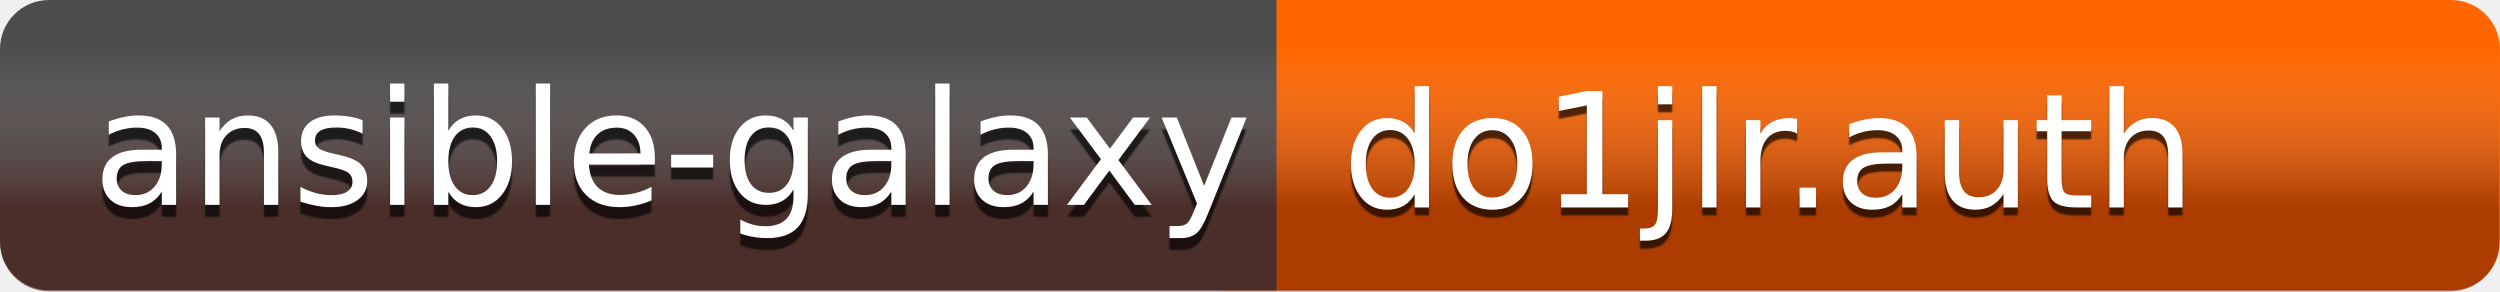
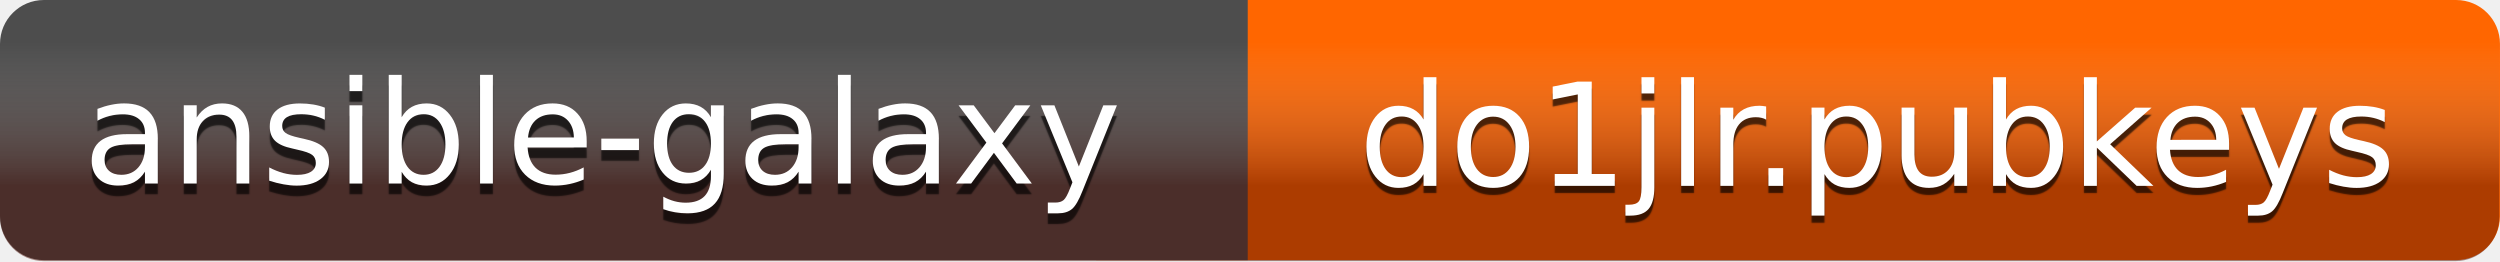
- <svg xmlns="http://www.w3.org/2000/svg" width="172.22" height="20.078" version="1.1">
+ <svg xmlns="http://www.w3.org/2000/svg" width="192.22" height="20.078" version="1.1">
  <style />
  <defs>
    <linearGradient id="l3d_a" x1="170.83" x2="170.83" y1="-5.7" y2="-16.76" gradientTransform="translate(0,20)" gradientUnits="userSpaceOnUse">
      <stop stop-color="#480900" stop-opacity=".455" offset="0" />
      <stop stop-color="#d2d2d2" stop-opacity="0" offset="1" />
    </linearGradient>
-     <filter id="l3d_c" x="-.003" y="-.019" width="1.007" height="1.037" color-interpolation-filters="sRGB">
+     <filter id="l3d_c" x="-.003" y="-.019" width="1.005" height="1.037" color-interpolation-filters="sRGB">
      <feGaussianBlur stdDeviation="0.083" />
    </filter>
    <filter id="l3d_b" x="-.003" y="-.019" width="1.005" height="1.037" color-interpolation-filters="sRGB">
      <feGaussianBlur stdDeviation="0.083" />
    </filter>
  </defs>
  <clipPath id="a">
    <rect width="102" height="20" rx="3" fill="#fff" />
  </clipPath>
-   <g transform="translate(0,4e-4)">
-     <path d="m168.84 0h-84.56v20h84.56c1.871 0 3.378-1.507 3.378-3.378v-13.244c0-1.871-1.507-3.378-3.378-3.378z" color="#000000" fill="#f60" style="-inkscape-stroke:none;paint-order:stroke fill markers" />
-     <path d="m3.378 0h84.558v20h-84.558c-1.871 0-3.378-1.507-3.378-3.378v-13.244c0-1.871 1.507-3.378 3.378-3.378z" color="#000000" fill="#4d4d4d" style="-inkscape-stroke:none;paint-order:stroke fill markers" />
-     <path d="m3.378 0h165.41c1.871 0 3.378 1.507 3.378 3.378v13.322c0 1.871-1.507 3.378-3.378 3.378h-165.41c-1.871 0-3.378-1.507-3.378-3.378v-13.322c0-1.871 1.507-3.378 3.378-3.378z" color="#000000" fill="url(#l3d_a)" style="-inkscape-stroke:none;paint-order:stroke fill markers" />
-     <g transform="translate(0 .81938)" fill="#010101" fill-opacity=".668" filter="url(#l3d_b)" stroke-width=".1" aria-label="ansible-galaxy">
-       <path d="m10.162 11.088q-1.198 0-1.66 0.274-0.462 0.274-0.462 0.935 0 0.526 0.344 0.838 0.349 0.306 0.945 0.306 0.822 0 1.316-0.58 0.5-0.585 0.5-1.552v-0.22zm1.971-0.408v3.432h-0.988v-0.913q-0.338 0.548-0.843 0.811-0.505 0.258-1.235 0.258-0.924 0-1.472-0.516-0.542-0.521-0.542-1.391 0-1.015 0.677-1.531 0.682-0.516 2.03-0.516h1.386v-0.097q0-0.682-0.451-1.053-0.446-0.376-1.257-0.376-0.516 0-1.004 0.124-0.489 0.124-0.94 0.371v-0.913q0.542-0.209 1.053-0.312 0.51-0.107 0.994-0.107 1.305 0 1.95 0.677t0.645 2.052z" color="#000000" style="-inkscape-stroke:none" />
-       <path d="m19.169 10.481v3.631h-0.988v-3.599q0-0.854-0.333-1.278t-0.999-0.424q-0.8 0-1.262 0.51t-0.462 1.391v3.4h-0.994v-6.016h0.994v0.935q0.354-0.542 0.833-0.811 0.483-0.269 1.112-0.269 1.037 0 1.568 0.645 0.532 0.639 0.532 1.885z" color="#000000" style="-inkscape-stroke:none" />
-       <path d="m24.975 8.274v0.935q-0.419-0.215-0.87-0.322t-0.935-0.107q-0.736 0-1.106 0.226-0.365 0.226-0.365 0.677 0 0.344 0.263 0.542 0.263 0.193 1.058 0.371l0.338 0.075q1.053 0.226 1.493 0.639 0.446 0.408 0.446 1.144 0 0.838-0.666 1.327-0.661 0.489-1.821 0.489-0.483 0-1.01-0.097-0.521-0.091-1.101-0.279v-1.02q0.548 0.285 1.08 0.43 0.532 0.14 1.053 0.14 0.698 0 1.074-0.236 0.376-0.242 0.376-0.677 0-0.403-0.274-0.618-0.269-0.215-1.187-0.414l-0.344-0.081q-0.918-0.193-1.327-0.591-0.408-0.403-0.408-1.101 0-0.849 0.602-1.31 0.602-0.462 1.708-0.462 0.548 0 1.031 0.081 0.483 0.081 0.892 0.242z" color="#000000" style="-inkscape-stroke:none" />
-       <path d="m26.871 8.097h0.988v6.016h-0.988zm0-2.342h0.988v1.252h-0.988z" color="#000000" style="-inkscape-stroke:none" />
-       <path d="m34.246 11.11q0-1.09-0.451-1.708-0.446-0.623-1.23-0.623-0.784 0-1.235 0.623-0.446 0.618-0.446 1.708t0.446 1.713q0.451 0.618 1.235 0.618 0.784 0 1.23-0.618 0.451-0.623 0.451-1.713zm-3.362-2.1q0.312-0.537 0.784-0.795 0.478-0.263 1.139-0.263 1.096 0 1.778 0.87 0.688 0.87 0.688 2.288 0 1.418-0.688 2.288-0.682 0.87-1.778 0.87-0.661 0-1.139-0.258-0.473-0.263-0.784-0.8v0.902h-0.994v-8.357h0.994z" color="#000000" style="-inkscape-stroke:none" />
-       <path d="m36.91 5.755h0.988v8.357h-0.988z" color="#000000" style="-inkscape-stroke:none" />
-       <path d="m45.111 10.857v0.483h-4.544q0.064 1.02 0.612 1.558 0.553 0.532 1.536 0.532 0.569 0 1.101-0.14 0.537-0.14 1.063-0.419v0.935q-0.532 0.226-1.09 0.344-0.559 0.118-1.133 0.118-1.44 0-2.283-0.838-0.838-0.838-0.838-2.267 0-1.477 0.795-2.342 0.8-0.87 2.154-0.87 1.214 0 1.917 0.784 0.709 0.779 0.709 2.122zm-0.988-0.29q-0.011-0.811-0.457-1.294-0.44-0.483-1.171-0.483-0.827 0-1.327 0.467-0.494 0.467-0.569 1.316z" color="#000000" style="-inkscape-stroke:none" />
-       <path d="m46.234 10.659h2.895v0.881h-2.895z" color="#000000" style="-inkscape-stroke:none" />
-       <path d="m54.661 11.034q0-1.074-0.446-1.665-0.44-0.591-1.241-0.591-0.795 0-1.241 0.591-0.44 0.591-0.44 1.665 0 1.069 0.44 1.66 0.446 0.591 1.241 0.591 0.8 0 1.241-0.591 0.446-0.591 0.446-1.66zm0.988 2.331q0 1.536-0.682 2.283-0.682 0.752-2.089 0.752-0.521 0-0.983-0.081-0.462-0.075-0.897-0.236v-0.961q0.435 0.236 0.859 0.349t0.865 0.113q0.972 0 1.456-0.51 0.483-0.505 0.483-1.531v-0.489q-0.306 0.532-0.784 0.795t-1.144 0.263q-1.106 0-1.783-0.843-0.677-0.843-0.677-2.234 0-1.397 0.677-2.24 0.677-0.843 1.783-0.843 0.666 0 1.144 0.263 0.478 0.263 0.784 0.795v-0.913h0.988z" color="#000000" style="-inkscape-stroke:none" />
-       <path d="m60.419 11.088q-1.198 0-1.66 0.274t-0.462 0.935q0 0.526 0.344 0.838 0.349 0.306 0.945 0.306 0.822 0 1.316-0.58 0.5-0.585 0.5-1.552v-0.22zm1.971-0.408v3.432h-0.988v-0.913q-0.338 0.548-0.843 0.811-0.505 0.258-1.235 0.258-0.924 0-1.472-0.516-0.542-0.521-0.542-1.391 0-1.015 0.677-1.531 0.682-0.516 2.03-0.516h1.386v-0.097q0-0.682-0.451-1.053-0.446-0.376-1.257-0.376-0.516 0-1.004 0.124-0.489 0.124-0.94 0.371v-0.913q0.542-0.209 1.053-0.312 0.51-0.107 0.994-0.107 1.305 0 1.95 0.677t0.645 2.052z" color="#000000" style="-inkscape-stroke:none" />
-       <path d="m64.426 5.755h0.988v8.357h-0.988z" color="#000000" style="-inkscape-stroke:none" />
-       <path d="m70.216 11.088q-1.198 0-1.66 0.274t-0.462 0.935q0 0.526 0.344 0.838 0.349 0.306 0.945 0.306 0.822 0 1.316-0.58 0.5-0.585 0.5-1.552v-0.22zm1.971-0.408v3.432h-0.988v-0.913q-0.338 0.548-0.843 0.811-0.505 0.258-1.235 0.258-0.924 0-1.472-0.516-0.542-0.521-0.542-1.391 0-1.015 0.677-1.531 0.682-0.516 2.03-0.516h1.386v-0.097q0-0.682-0.451-1.053-0.446-0.376-1.257-0.376-0.516 0-1.004 0.124-0.489 0.124-0.94 0.371v-0.913q0.542-0.209 1.053-0.312 0.51-0.107 0.994-0.107 1.305 0 1.95 0.677t0.645 2.052z" color="#000000" style="-inkscape-stroke:none" />
-       <path d="m79.223 8.097-2.175 2.927 2.288 3.088h-1.165l-1.751-2.363-1.751 2.363h-1.165l2.336-3.147-2.138-2.868h1.165l1.595 2.143 1.595-2.143z" color="#000000" style="-inkscape-stroke:none" />
-       <path d="m83.235 14.671q-0.419 1.074-0.816 1.402t-1.063 0.328h-0.79v-0.827h0.58q0.408 0 0.634-0.193t0.5-0.913l0.177-0.451-2.433-5.919h1.047l1.88 4.705 1.88-4.705h1.047z" color="#000000" style="-inkscape-stroke:none" />
-     </g>
-     <g fill="#fff" aria-label="ansible-galaxy">
-       <path d="m10.162 11.088q-1.198 0-1.66 0.274-0.462 0.274-0.462 0.935 0 0.526 0.344 0.838 0.349 0.306 0.945 0.306 0.822 0 1.316-0.58 0.5-0.585 0.5-1.552v-0.22zm1.971-0.408v3.432h-0.988v-0.913q-0.338 0.548-0.843 0.811-0.505 0.258-1.235 0.258-0.924 0-1.472-0.516-0.542-0.521-0.542-1.391 0-1.015 0.677-1.531 0.682-0.516 2.03-0.516h1.386v-0.097q0-0.682-0.451-1.053-0.446-0.376-1.257-0.376-0.516 0-1.004 0.124-0.489 0.124-0.94 0.371v-0.913q0.542-0.209 1.053-0.312 0.51-0.107 0.994-0.107 1.305 0 1.95 0.677t0.645 2.052z" color="#000000" style="-inkscape-stroke:none" />
-       <path d="m19.169 10.481v3.631h-0.988v-3.599q0-0.854-0.333-1.278t-0.999-0.424q-0.8 0-1.262 0.51t-0.462 1.391v3.4h-0.994v-6.016h0.994v0.935q0.354-0.542 0.833-0.811 0.483-0.269 1.112-0.269 1.037 0 1.568 0.645 0.532 0.639 0.532 1.885z" color="#000000" style="-inkscape-stroke:none" />
-       <path d="m24.975 8.274v0.935q-0.419-0.215-0.87-0.322t-0.935-0.107q-0.736 0-1.106 0.226-0.365 0.226-0.365 0.677 0 0.344 0.263 0.542 0.263 0.193 1.058 0.371l0.338 0.075q1.053 0.226 1.493 0.639 0.446 0.408 0.446 1.144 0 0.838-0.666 1.327-0.661 0.489-1.821 0.489-0.483 0-1.01-0.097-0.521-0.091-1.101-0.279v-1.02q0.548 0.285 1.08 0.43 0.532 0.14 1.053 0.14 0.698 0 1.074-0.236 0.376-0.242 0.376-0.677 0-0.403-0.274-0.618-0.269-0.215-1.187-0.414l-0.344-0.081q-0.918-0.193-1.327-0.591-0.408-0.403-0.408-1.101 0-0.849 0.602-1.31 0.602-0.462 1.708-0.462 0.548 0 1.031 0.081 0.483 0.081 0.892 0.242z" color="#000000" style="-inkscape-stroke:none" />
-       <path d="m26.871 8.097h0.988v6.016h-0.988zm0-2.342h0.988v1.252h-0.988z" color="#000000" style="-inkscape-stroke:none" />
-       <path d="m34.246 11.11q0-1.09-0.451-1.708-0.446-0.623-1.23-0.623-0.784 0-1.235 0.623-0.446 0.618-0.446 1.708t0.446 1.713q0.451 0.618 1.235 0.618 0.784 0 1.23-0.618 0.451-0.623 0.451-1.713zm-3.362-2.1q0.312-0.537 0.784-0.795 0.478-0.263 1.139-0.263 1.096 0 1.778 0.87 0.688 0.87 0.688 2.288 0 1.418-0.688 2.288-0.682 0.87-1.778 0.87-0.661 0-1.139-0.258-0.473-0.263-0.784-0.8v0.902h-0.994v-8.357h0.994z" color="#000000" style="-inkscape-stroke:none" />
-       <path d="m36.91 5.755h0.988v8.357h-0.988z" color="#000000" style="-inkscape-stroke:none" />
-       <path d="m45.111 10.857v0.483h-4.544q0.064 1.02 0.612 1.558 0.553 0.532 1.536 0.532 0.569 0 1.101-0.14 0.537-0.14 1.063-0.419v0.935q-0.532 0.226-1.09 0.344-0.559 0.118-1.133 0.118-1.44 0-2.283-0.838-0.838-0.838-0.838-2.267 0-1.477 0.795-2.342 0.8-0.87 2.154-0.87 1.214 0 1.917 0.784 0.709 0.779 0.709 2.122zm-0.988-0.29q-0.011-0.811-0.457-1.294-0.44-0.483-1.171-0.483-0.827 0-1.327 0.467-0.494 0.467-0.569 1.316z" color="#000000" style="-inkscape-stroke:none" />
-       <path d="m46.234 10.659h2.895v0.881h-2.895z" color="#000000" style="-inkscape-stroke:none" />
-       <path d="m54.661 11.034q0-1.074-0.446-1.665-0.44-0.591-1.241-0.591-0.795 0-1.241 0.591-0.44 0.591-0.44 1.665 0 1.069 0.44 1.66 0.446 0.591 1.241 0.591 0.8 0 1.241-0.591 0.446-0.591 0.446-1.66zm0.988 2.331q0 1.536-0.682 2.283-0.682 0.752-2.089 0.752-0.521 0-0.983-0.081-0.462-0.075-0.897-0.236v-0.961q0.435 0.236 0.859 0.349t0.865 0.113q0.972 0 1.456-0.51 0.483-0.505 0.483-1.531v-0.489q-0.306 0.532-0.784 0.795t-1.144 0.263q-1.106 0-1.783-0.843-0.677-0.843-0.677-2.234 0-1.397 0.677-2.24 0.677-0.843 1.783-0.843 0.666 0 1.144 0.263 0.478 0.263 0.784 0.795v-0.913h0.988z" color="#000000" style="-inkscape-stroke:none" />
-       <path d="m60.419 11.088q-1.198 0-1.66 0.274t-0.462 0.935q0 0.526 0.344 0.838 0.349 0.306 0.945 0.306 0.822 0 1.316-0.58 0.5-0.585 0.5-1.552v-0.22zm1.971-0.408v3.432h-0.988v-0.913q-0.338 0.548-0.843 0.811-0.505 0.258-1.235 0.258-0.924 0-1.472-0.516-0.542-0.521-0.542-1.391 0-1.015 0.677-1.531 0.682-0.516 2.03-0.516h1.386v-0.097q0-0.682-0.451-1.053-0.446-0.376-1.257-0.376-0.516 0-1.004 0.124-0.489 0.124-0.94 0.371v-0.913q0.542-0.209 1.053-0.312 0.51-0.107 0.994-0.107 1.305 0 1.95 0.677t0.645 2.052z" color="#000000" style="-inkscape-stroke:none" />
-       <path d="m64.426 5.755h0.988v8.357h-0.988z" color="#000000" style="-inkscape-stroke:none" />
-       <path d="m70.216 11.088q-1.198 0-1.66 0.274t-0.462 0.935q0 0.526 0.344 0.838 0.349 0.306 0.945 0.306 0.822 0 1.316-0.58 0.5-0.585 0.5-1.552v-0.22zm1.971-0.408v3.432h-0.988v-0.913q-0.338 0.548-0.843 0.811-0.505 0.258-1.235 0.258-0.924 0-1.472-0.516-0.542-0.521-0.542-1.391 0-1.015 0.677-1.531 0.682-0.516 2.03-0.516h1.386v-0.097q0-0.682-0.451-1.053-0.446-0.376-1.257-0.376-0.516 0-1.004 0.124-0.489 0.124-0.94 0.371v-0.913q0.542-0.209 1.053-0.312 0.51-0.107 0.994-0.107 1.305 0 1.95 0.677t0.645 2.052z" color="#000000" style="-inkscape-stroke:none" />
-       <path d="m79.223 8.097-2.175 2.927 2.288 3.088h-1.165l-1.751-2.363-1.751 2.363h-1.165l2.336-3.147-2.138-2.868h1.165l1.595 2.143 1.595-2.143z" color="#000000" style="-inkscape-stroke:none" />
-       <path d="m83.235 14.671q-0.419 1.074-0.816 1.402t-1.063 0.328h-0.79v-0.827h0.58q0.408 0 0.634-0.193t0.5-0.913l0.177-0.451-2.433-5.919h1.047l1.88 4.705 1.88-4.705h1.047z" color="#000000" style="-inkscape-stroke:none" />
-     </g>
-     <g fill="#010101" fill-opacity=".668" filter="url(#l3d_c)" stroke-width=".1" aria-label="do1jlr.auth">
-       <path d="m97.454 9.737v-3.255h0.988v8.357h-0.988v-0.902q-0.312 0.537-0.79 0.8-0.473 0.258-1.139 0.258-1.09 0-1.778-0.87-0.682-0.87-0.682-2.288t0.682-2.288q0.688-0.87 1.778-0.87 0.666 0 1.139 0.263 0.478 0.258 0.79 0.795zm-3.368 2.1q0 1.09 0.446 1.713 0.451 0.618 1.235 0.618 0.784 0 1.235-0.618 0.451-0.623 0.451-1.713t-0.451-1.708q-0.451-0.623-1.235-0.623-0.784 0-1.235 0.623-0.446 0.618-0.446 1.708z" color="#000000" style="-inkscape-stroke:none" />
-       <path d="m102.81 9.517q-0.795 0-1.257 0.623-0.462 0.618-0.462 1.697t0.457 1.703q0.462 0.618 1.262 0.618 0.79 0 1.252-0.623 0.462-0.623 0.462-1.697 0-1.069-0.462-1.692-0.462-0.628-1.252-0.628zm0-0.838q1.289 0 2.025 0.838 0.736 0.838 0.736 2.32 0 1.477-0.736 2.32-0.736 0.838-2.025 0.838-1.294 0-2.03-0.838-0.73-0.843-0.73-2.32 0-1.482 0.73-2.32 0.736-0.838 2.03-0.838z" color="#000000" style="-inkscape-stroke:none" />
-       <path d="m107.54 13.926h1.772v-6.118l-1.928 0.387v-0.988l1.917-0.387h1.085v7.106h1.772v0.913h-4.619z" color="#000000" style="-inkscape-stroke:none" />
-       <path d="m114.21 8.824h0.988v6.123q0 1.149-0.44 1.665-0.435 0.516-1.407 0.516h-0.376v-0.838h0.263q0.564 0 0.768-0.263 0.204-0.258 0.204-1.08zm0-2.342h0.988v1.252h-0.988z" color="#000000" style="-inkscape-stroke:none" />
-       <path d="m117.26 6.482h0.988v8.357h-0.988z" color="#000000" style="-inkscape-stroke:none" />
-       <path d="m123.8 9.748q-0.167-0.097-0.365-0.14-0.193-0.048-0.43-0.048-0.838 0-1.289 0.548-0.446 0.542-0.446 1.563v3.169h-0.994v-6.016h0.994v0.935q0.312-0.548 0.811-0.811 0.5-0.269 1.214-0.269 0.102 0 0.226 0.016 0.124 0.011 0.274 0.038z" color="#000000" style="-inkscape-stroke:none" />
-       <path d="m123.97 13.475h1.133v1.364h-1.133z" color="#000000" style="-inkscape-stroke:none" />
-       <path d="m130.06 11.816q-1.198 0-1.66 0.274-0.462 0.274-0.462 0.935 0 0.526 0.344 0.838 0.349 0.306 0.945 0.306 0.822 0 1.316-0.58 0.5-0.585 0.5-1.552v-0.22zm1.971-0.408v3.432h-0.988v-0.913q-0.338 0.548-0.843 0.811-0.505 0.258-1.235 0.258-0.924 0-1.472-0.516-0.542-0.521-0.542-1.391 0-1.015 0.677-1.531 0.682-0.516 2.03-0.516h1.386v-0.097q0-0.682-0.451-1.053-0.446-0.376-1.257-0.376-0.516 0-1.004 0.124t-0.94 0.371v-0.913q0.542-0.209 1.053-0.312 0.51-0.107 0.994-0.107 1.305 0 1.95 0.677 0.645 0.677 0.645 2.052z" color="#000000" style="-inkscape-stroke:none" />
-       <path d="m133.97 12.466v-3.642h0.988v3.604q0 0.854 0.333 1.284 0.333 0.424 0.999 0.424 0.8 0 1.262-0.51 0.467-0.51 0.467-1.391v-3.411h0.988v6.016h-0.988v-0.924q-0.36 0.548-0.838 0.816-0.473 0.263-1.101 0.263-1.037 0-1.574-0.645-0.537-0.645-0.537-1.885z" color="#000000" style="-inkscape-stroke:none" />
-       <path d="m142.02 7.116v1.708h2.036v0.768h-2.036v3.266q0 0.736 0.199 0.945 0.204 0.209 0.822 0.209h1.015v0.827h-1.015q-1.144 0-1.579-0.424-0.435-0.43-0.435-1.558v-3.266h-0.725v-0.768h0.725v-1.708z" color="#000000" style="-inkscape-stroke:none" />
-       <path d="m150.35 11.209v3.631h-0.988v-3.599q0-0.854-0.333-1.278-0.333-0.424-0.999-0.424-0.8 0-1.262 0.51-0.462 0.51-0.462 1.391v3.4h-0.994v-8.357h0.994v3.276q0.354-0.542 0.833-0.811 0.483-0.269 1.112-0.269 1.037 0 1.568 0.645 0.532 0.639 0.532 1.885z" color="#000000" style="-inkscape-stroke:none" />
-     </g>
-     <g fill="#fff" aria-label="do1jlr.auth">
-       <path d="m97.454 9.189v-3.255h0.988v8.357h-0.988v-0.902q-0.312 0.537-0.79 0.8-0.473 0.258-1.139 0.258-1.09 0-1.778-0.87-0.682-0.87-0.682-2.288 0-1.418 0.682-2.288 0.688-0.87 1.778-0.87 0.666 0 1.139 0.263 0.478 0.258 0.79 0.795zm-3.368 2.1q0 1.09 0.446 1.713 0.451 0.618 1.235 0.618 0.784 0 1.235-0.618 0.451-0.623 0.451-1.713 0-1.09-0.451-1.708-0.451-0.623-1.235-0.623-0.784 0-1.235 0.623-0.446 0.618-0.446 1.708z" color="#000000" style="-inkscape-stroke:none" />
-       <path d="m102.81 8.969q-0.795 0-1.257 0.623-0.462 0.618-0.462 1.697 0 1.08 0.457 1.703 0.462 0.618 1.262 0.618 0.79 0 1.252-0.623 0.462-0.623 0.462-1.697 0-1.069-0.462-1.692-0.462-0.628-1.252-0.628zm0-0.838q1.289 0 2.025 0.838t0.736 2.32q0 1.477-0.736 2.32-0.736 0.838-2.025 0.838-1.294 0-2.03-0.838-0.73-0.843-0.73-2.32 0-1.482 0.73-2.32 0.736-0.838 2.03-0.838z" color="#000000" style="-inkscape-stroke:none" />
-       <path d="m107.54 13.378h1.772v-6.118l-1.928 0.387v-0.988l1.917-0.387h1.085v7.106h1.772v0.913h-4.619z" color="#000000" style="-inkscape-stroke:none" />
-       <path d="m114.21 8.276h0.988v6.123q0 1.149-0.44 1.665-0.435 0.516-1.407 0.516h-0.376v-0.838h0.263q0.564 0 0.768-0.263 0.204-0.258 0.204-1.08zm0-2.342h0.988v1.252h-0.988z" color="#000000" style="-inkscape-stroke:none" />
-       <path d="m117.26 5.934h0.988v8.357h-0.988z" color="#000000" style="-inkscape-stroke:none" />
-       <path d="m123.8 9.2q-0.167-0.097-0.365-0.14-0.193-0.048-0.43-0.048-0.838 0-1.289 0.548-0.446 0.542-0.446 1.563v3.169h-0.994v-6.016h0.994v0.935q0.312-0.548 0.811-0.811 0.5-0.269 1.214-0.269 0.102 0 0.226 0.016 0.124 0.011 0.274 0.038z" color="#000000" style="-inkscape-stroke:none" />
-       <path d="m123.97 12.927h1.133v1.364h-1.133z" color="#000000" style="-inkscape-stroke:none" />
-       <path d="m130.06 11.268q-1.198 0-1.66 0.274-0.462 0.274-0.462 0.935 0 0.526 0.344 0.838 0.349 0.306 0.945 0.306 0.822 0 1.316-0.58 0.5-0.585 0.5-1.552v-0.22zm1.971-0.408v3.432h-0.988v-0.913q-0.338 0.548-0.843 0.811-0.505 0.258-1.235 0.258-0.924 0-1.472-0.516-0.542-0.521-0.542-1.391 0-1.015 0.677-1.531 0.682-0.516 2.03-0.516h1.386v-0.097q0-0.682-0.451-1.053-0.446-0.376-1.257-0.376-0.516 0-1.004 0.124-0.489 0.124-0.94 0.371v-0.913q0.542-0.209 1.053-0.312 0.51-0.107 0.994-0.107 1.305 0 1.95 0.677t0.645 2.052z" color="#000000" style="-inkscape-stroke:none" />
-       <path d="m133.97 11.917v-3.642h0.988v3.604q0 0.854 0.333 1.284 0.333 0.424 0.999 0.424 0.8 0 1.262-0.51 0.467-0.51 0.467-1.391v-3.411h0.988v6.016h-0.988v-0.924q-0.36 0.548-0.838 0.816-0.473 0.263-1.101 0.263-1.037 0-1.574-0.645-0.537-0.645-0.537-1.885z" color="#000000" style="-inkscape-stroke:none" />
-       <path d="m142.02 6.568v1.708h2.036v0.768h-2.036v3.266q0 0.736 0.199 0.945 0.204 0.209 0.822 0.209h1.015v0.827h-1.015q-1.144 0-1.579-0.424-0.435-0.43-0.435-1.558v-3.266h-0.725v-0.768h0.725v-1.708z" color="#000000" style="-inkscape-stroke:none" />
-       <path d="m150.35 10.661v3.631h-0.988v-3.599q0-0.854-0.333-1.278-0.333-0.424-0.999-0.424-0.8 0-1.262 0.51-0.462 0.51-0.462 1.391v3.4h-0.994v-8.357h0.994v3.276q0.354-0.542 0.833-0.811 0.483-0.269 1.112-0.269 1.037 0 1.568 0.645 0.532 0.639 0.532 1.885z" color="#000000" style="-inkscape-stroke:none" />
-     </g>
+   <path d="m188.84 0h-104.56v20h104.56c1.871 0 3.378-1.507 3.378-3.378v-13.244c0-1.871-1.507-3.378-3.378-3.378z" fill="#f60" style="paint-order:stroke fill markers" />
+   <path d="m3.378 0h92.558v20h-92.558c-1.871 0-3.378-1.507-3.378-3.378v-13.244c0-1.871 1.507-3.378 3.378-3.378z" fill="#4d4d4d" style="paint-order:stroke fill markers" />
+   <rect x="4.602e-15" width="192.17" height="20.078" ry="3.378" fill="url(#l3d_a)" style="paint-order:stroke fill markers" />
+   <g transform="translate(0 .81938)" fill="#010101" fill-opacity=".668" filter="url(#l3d_b)" stroke-width=".1" aria-label="ansible-galaxy">
+     <path d="m10.162 11.088q-1.198 0-1.66 0.274-0.462 0.274-0.462 0.935 0 0.526 0.344 0.838 0.349 0.306 0.945 0.306 0.822 0 1.316-0.58 0.5-0.585 0.5-1.552v-0.22zm1.971-0.408v3.432h-0.988v-0.913q-0.338 0.548-0.843 0.811-0.505 0.258-1.235 0.258-0.924 0-1.472-0.516-0.542-0.521-0.542-1.391 0-1.015 0.677-1.531 0.682-0.516 2.03-0.516h1.386v-0.097q0-0.682-0.451-1.053-0.446-0.376-1.257-0.376-0.516 0-1.004 0.124-0.489 0.124-0.94 0.371v-0.913q0.542-0.209 1.053-0.312 0.51-0.107 0.994-0.107 1.305 0 1.95 0.677t0.645 2.052z" style="font-feature-settings:normal;font-variant-caps:normal;font-variant-ligatures:normal;font-variant-numeric:normal" />
+     <path d="m19.169 10.481v3.631h-0.988v-3.599q0-0.854-0.333-1.278t-0.999-0.424q-0.8 0-1.262 0.51t-0.462 1.391v3.4h-0.994v-6.016h0.994v0.935q0.354-0.542 0.833-0.811 0.483-0.269 1.112-0.269 1.037 0 1.568 0.645 0.532 0.639 0.532 1.885z" style="font-feature-settings:normal;font-variant-caps:normal;font-variant-ligatures:normal;font-variant-numeric:normal" />
+     <path d="m24.975 8.274v0.935q-0.419-0.215-0.87-0.322t-0.935-0.107q-0.736 0-1.106 0.226-0.365 0.226-0.365 0.677 0 0.344 0.263 0.542 0.263 0.193 1.058 0.371l0.338 0.075q1.053 0.226 1.493 0.639 0.446 0.408 0.446 1.144 0 0.838-0.666 1.327-0.661 0.489-1.821 0.489-0.483 0-1.01-0.097-0.521-0.091-1.101-0.279v-1.02q0.548 0.285 1.08 0.43 0.532 0.14 1.053 0.14 0.698 0 1.074-0.236 0.376-0.242 0.376-0.677 0-0.403-0.274-0.618-0.269-0.215-1.187-0.414l-0.344-0.081q-0.918-0.193-1.327-0.591-0.408-0.403-0.408-1.101 0-0.849 0.602-1.31 0.602-0.462 1.708-0.462 0.548 0 1.031 0.081 0.483 0.081 0.892 0.242z" style="font-feature-settings:normal;font-variant-caps:normal;font-variant-ligatures:normal;font-variant-numeric:normal" />
+     <path d="m26.871 8.097h0.988v6.016h-0.988zm0-2.342h0.988v1.252h-0.988z" style="font-feature-settings:normal;font-variant-caps:normal;font-variant-ligatures:normal;font-variant-numeric:normal" />
+     <path d="m34.246 11.11q0-1.09-0.451-1.708-0.446-0.623-1.23-0.623-0.784 0-1.235 0.623-0.446 0.618-0.446 1.708t0.446 1.713q0.451 0.618 1.235 0.618 0.784 0 1.23-0.618 0.451-0.623 0.451-1.713zm-3.362-2.1q0.312-0.537 0.784-0.795 0.478-0.263 1.139-0.263 1.096 0 1.778 0.87 0.688 0.87 0.688 2.288 0 1.418-0.688 2.288-0.682 0.87-1.778 0.87-0.661 0-1.139-0.258-0.473-0.263-0.784-0.8v0.902h-0.994v-8.357h0.994z" style="font-feature-settings:normal;font-variant-caps:normal;font-variant-ligatures:normal;font-variant-numeric:normal" />
+     <path d="m36.91 5.755h0.988v8.357h-0.988z" style="font-feature-settings:normal;font-variant-caps:normal;font-variant-ligatures:normal;font-variant-numeric:normal" />
+     <path d="m45.111 10.857v0.483h-4.544q0.064 1.02 0.612 1.558 0.553 0.532 1.536 0.532 0.569 0 1.101-0.14 0.537-0.14 1.063-0.419v0.935q-0.532 0.226-1.09 0.344-0.559 0.118-1.133 0.118-1.44 0-2.283-0.838-0.838-0.838-0.838-2.267 0-1.477 0.795-2.342 0.8-0.87 2.154-0.87 1.214 0 1.917 0.784 0.709 0.779 0.709 2.122zm-0.988-0.29q-0.011-0.811-0.457-1.294-0.44-0.483-1.171-0.483-0.827 0-1.327 0.467-0.494 0.467-0.569 1.316z" style="font-feature-settings:normal;font-variant-caps:normal;font-variant-ligatures:normal;font-variant-numeric:normal" />
+     <path d="m46.234 10.659h2.895v0.881h-2.895z" style="font-feature-settings:normal;font-variant-caps:normal;font-variant-ligatures:normal;font-variant-numeric:normal" />
+     <path d="m54.661 11.034q0-1.074-0.446-1.665-0.44-0.591-1.241-0.591-0.795 0-1.241 0.591-0.44 0.591-0.44 1.665 0 1.069 0.44 1.66 0.446 0.591 1.241 0.591 0.8 0 1.241-0.591 0.446-0.591 0.446-1.66zm0.988 2.331q0 1.536-0.682 2.283-0.682 0.752-2.089 0.752-0.521 0-0.983-0.081-0.462-0.075-0.897-0.236v-0.961q0.435 0.236 0.859 0.349t0.865 0.113q0.972 0 1.456-0.51 0.483-0.505 0.483-1.531v-0.489q-0.306 0.532-0.784 0.795t-1.144 0.263q-1.106 0-1.783-0.843-0.677-0.843-0.677-2.234 0-1.397 0.677-2.24 0.677-0.843 1.783-0.843 0.666 0 1.144 0.263 0.478 0.263 0.784 0.795v-0.913h0.988z" style="font-feature-settings:normal;font-variant-caps:normal;font-variant-ligatures:normal;font-variant-numeric:normal" />
+     <path d="m60.419 11.088q-1.198 0-1.66 0.274t-0.462 0.935q0 0.526 0.344 0.838 0.349 0.306 0.945 0.306 0.822 0 1.316-0.58 0.5-0.585 0.5-1.552v-0.22zm1.971-0.408v3.432h-0.988v-0.913q-0.338 0.548-0.843 0.811-0.505 0.258-1.235 0.258-0.924 0-1.472-0.516-0.542-0.521-0.542-1.391 0-1.015 0.677-1.531 0.682-0.516 2.03-0.516h1.386v-0.097q0-0.682-0.451-1.053-0.446-0.376-1.257-0.376-0.516 0-1.004 0.124-0.489 0.124-0.94 0.371v-0.913q0.542-0.209 1.053-0.312 0.51-0.107 0.994-0.107 1.305 0 1.95 0.677t0.645 2.052z" style="font-feature-settings:normal;font-variant-caps:normal;font-variant-ligatures:normal;font-variant-numeric:normal" />
+     <path d="m64.426 5.755h0.988v8.357h-0.988z" style="font-feature-settings:normal;font-variant-caps:normal;font-variant-ligatures:normal;font-variant-numeric:normal" />
+     <path d="m70.216 11.088q-1.198 0-1.66 0.274t-0.462 0.935q0 0.526 0.344 0.838 0.349 0.306 0.945 0.306 0.822 0 1.316-0.58 0.5-0.585 0.5-1.552v-0.22zm1.971-0.408v3.432h-0.988v-0.913q-0.338 0.548-0.843 0.811-0.505 0.258-1.235 0.258-0.924 0-1.472-0.516-0.542-0.521-0.542-1.391 0-1.015 0.677-1.531 0.682-0.516 2.03-0.516h1.386v-0.097q0-0.682-0.451-1.053-0.446-0.376-1.257-0.376-0.516 0-1.004 0.124-0.489 0.124-0.94 0.371v-0.913q0.542-0.209 1.053-0.312 0.51-0.107 0.994-0.107 1.305 0 1.95 0.677t0.645 2.052z" style="font-feature-settings:normal;font-variant-caps:normal;font-variant-ligatures:normal;font-variant-numeric:normal" />
+     <path d="m79.223 8.097-2.175 2.927 2.288 3.088h-1.165l-1.751-2.363-1.751 2.363h-1.165l2.336-3.147-2.138-2.868h1.165l1.595 2.143 1.595-2.143z" style="font-feature-settings:normal;font-variant-caps:normal;font-variant-ligatures:normal;font-variant-numeric:normal" />
+     <path d="m83.235 14.671q-0.419 1.074-0.816 1.402t-1.063 0.328h-0.79v-0.827h0.58q0.408 0 0.634-0.193t0.5-0.913l0.177-0.451-2.433-5.919h1.047l1.88 4.705 1.88-4.705h1.047z" style="font-feature-settings:normal;font-variant-caps:normal;font-variant-ligatures:normal;font-variant-numeric:normal" />
+   </g>
+   <g fill="#fff" aria-label="ansible-galaxy">
+     <path d="m10.162 11.088q-1.198 0-1.66 0.274-0.462 0.274-0.462 0.935 0 0.526 0.344 0.838 0.349 0.306 0.945 0.306 0.822 0 1.316-0.58 0.5-0.585 0.5-1.552v-0.22zm1.971-0.408v3.432h-0.988v-0.913q-0.338 0.548-0.843 0.811-0.505 0.258-1.235 0.258-0.924 0-1.472-0.516-0.542-0.521-0.542-1.391 0-1.015 0.677-1.531 0.682-0.516 2.03-0.516h1.386v-0.097q0-0.682-0.451-1.053-0.446-0.376-1.257-0.376-0.516 0-1.004 0.124-0.489 0.124-0.94 0.371v-0.913q0.542-0.209 1.053-0.312 0.51-0.107 0.994-0.107 1.305 0 1.95 0.677t0.645 2.052z" style="font-feature-settings:normal;font-variant-caps:normal;font-variant-ligatures:normal;font-variant-numeric:normal" />
+     <path d="m19.169 10.481v3.631h-0.988v-3.599q0-0.854-0.333-1.278t-0.999-0.424q-0.8 0-1.262 0.51t-0.462 1.391v3.4h-0.994v-6.016h0.994v0.935q0.354-0.542 0.833-0.811 0.483-0.269 1.112-0.269 1.037 0 1.568 0.645 0.532 0.639 0.532 1.885z" style="font-feature-settings:normal;font-variant-caps:normal;font-variant-ligatures:normal;font-variant-numeric:normal" />
+     <path d="m24.975 8.274v0.935q-0.419-0.215-0.87-0.322t-0.935-0.107q-0.736 0-1.106 0.226-0.365 0.226-0.365 0.677 0 0.344 0.263 0.542 0.263 0.193 1.058 0.371l0.338 0.075q1.053 0.226 1.493 0.639 0.446 0.408 0.446 1.144 0 0.838-0.666 1.327-0.661 0.489-1.821 0.489-0.483 0-1.01-0.097-0.521-0.091-1.101-0.279v-1.02q0.548 0.285 1.08 0.43 0.532 0.14 1.053 0.14 0.698 0 1.074-0.236 0.376-0.242 0.376-0.677 0-0.403-0.274-0.618-0.269-0.215-1.187-0.414l-0.344-0.081q-0.918-0.193-1.327-0.591-0.408-0.403-0.408-1.101 0-0.849 0.602-1.31 0.602-0.462 1.708-0.462 0.548 0 1.031 0.081 0.483 0.081 0.892 0.242z" style="font-feature-settings:normal;font-variant-caps:normal;font-variant-ligatures:normal;font-variant-numeric:normal" />
+     <path d="m26.871 8.097h0.988v6.016h-0.988zm0-2.342h0.988v1.252h-0.988z" style="font-feature-settings:normal;font-variant-caps:normal;font-variant-ligatures:normal;font-variant-numeric:normal" />
+     <path d="m34.246 11.11q0-1.09-0.451-1.708-0.446-0.623-1.23-0.623-0.784 0-1.235 0.623-0.446 0.618-0.446 1.708t0.446 1.713q0.451 0.618 1.235 0.618 0.784 0 1.23-0.618 0.451-0.623 0.451-1.713zm-3.362-2.1q0.312-0.537 0.784-0.795 0.478-0.263 1.139-0.263 1.096 0 1.778 0.87 0.688 0.87 0.688 2.288 0 1.418-0.688 2.288-0.682 0.87-1.778 0.87-0.661 0-1.139-0.258-0.473-0.263-0.784-0.8v0.902h-0.994v-8.357h0.994z" style="font-feature-settings:normal;font-variant-caps:normal;font-variant-ligatures:normal;font-variant-numeric:normal" />
+     <path d="m36.91 5.755h0.988v8.357h-0.988z" style="font-feature-settings:normal;font-variant-caps:normal;font-variant-ligatures:normal;font-variant-numeric:normal" />
+     <path d="m45.111 10.857v0.483h-4.544q0.064 1.02 0.612 1.558 0.553 0.532 1.536 0.532 0.569 0 1.101-0.14 0.537-0.14 1.063-0.419v0.935q-0.532 0.226-1.09 0.344-0.559 0.118-1.133 0.118-1.44 0-2.283-0.838-0.838-0.838-0.838-2.267 0-1.477 0.795-2.342 0.8-0.87 2.154-0.87 1.214 0 1.917 0.784 0.709 0.779 0.709 2.122zm-0.988-0.29q-0.011-0.811-0.457-1.294-0.44-0.483-1.171-0.483-0.827 0-1.327 0.467-0.494 0.467-0.569 1.316z" style="font-feature-settings:normal;font-variant-caps:normal;font-variant-ligatures:normal;font-variant-numeric:normal" />
+     <path d="m46.234 10.659h2.895v0.881h-2.895z" style="font-feature-settings:normal;font-variant-caps:normal;font-variant-ligatures:normal;font-variant-numeric:normal" />
+     <path d="m54.661 11.034q0-1.074-0.446-1.665-0.44-0.591-1.241-0.591-0.795 0-1.241 0.591-0.44 0.591-0.44 1.665 0 1.069 0.44 1.66 0.446 0.591 1.241 0.591 0.8 0 1.241-0.591 0.446-0.591 0.446-1.66zm0.988 2.331q0 1.536-0.682 2.283-0.682 0.752-2.089 0.752-0.521 0-0.983-0.081-0.462-0.075-0.897-0.236v-0.961q0.435 0.236 0.859 0.349t0.865 0.113q0.972 0 1.456-0.51 0.483-0.505 0.483-1.531v-0.489q-0.306 0.532-0.784 0.795t-1.144 0.263q-1.106 0-1.783-0.843-0.677-0.843-0.677-2.234 0-1.397 0.677-2.24 0.677-0.843 1.783-0.843 0.666 0 1.144 0.263 0.478 0.263 0.784 0.795v-0.913h0.988z" style="font-feature-settings:normal;font-variant-caps:normal;font-variant-ligatures:normal;font-variant-numeric:normal" />
+     <path d="m60.419 11.088q-1.198 0-1.66 0.274t-0.462 0.935q0 0.526 0.344 0.838 0.349 0.306 0.945 0.306 0.822 0 1.316-0.58 0.5-0.585 0.5-1.552v-0.22zm1.971-0.408v3.432h-0.988v-0.913q-0.338 0.548-0.843 0.811-0.505 0.258-1.235 0.258-0.924 0-1.472-0.516-0.542-0.521-0.542-1.391 0-1.015 0.677-1.531 0.682-0.516 2.03-0.516h1.386v-0.097q0-0.682-0.451-1.053-0.446-0.376-1.257-0.376-0.516 0-1.004 0.124-0.489 0.124-0.94 0.371v-0.913q0.542-0.209 1.053-0.312 0.51-0.107 0.994-0.107 1.305 0 1.95 0.677t0.645 2.052z" style="font-feature-settings:normal;font-variant-caps:normal;font-variant-ligatures:normal;font-variant-numeric:normal" />
+     <path d="m64.426 5.755h0.988v8.357h-0.988z" style="font-feature-settings:normal;font-variant-caps:normal;font-variant-ligatures:normal;font-variant-numeric:normal" />
+     <path d="m70.216 11.088q-1.198 0-1.66 0.274t-0.462 0.935q0 0.526 0.344 0.838 0.349 0.306 0.945 0.306 0.822 0 1.316-0.58 0.5-0.585 0.5-1.552v-0.22zm1.971-0.408v3.432h-0.988v-0.913q-0.338 0.548-0.843 0.811-0.505 0.258-1.235 0.258-0.924 0-1.472-0.516-0.542-0.521-0.542-1.391 0-1.015 0.677-1.531 0.682-0.516 2.03-0.516h1.386v-0.097q0-0.682-0.451-1.053-0.446-0.376-1.257-0.376-0.516 0-1.004 0.124-0.489 0.124-0.94 0.371v-0.913q0.542-0.209 1.053-0.312 0.51-0.107 0.994-0.107 1.305 0 1.95 0.677t0.645 2.052z" style="font-feature-settings:normal;font-variant-caps:normal;font-variant-ligatures:normal;font-variant-numeric:normal" />
+     <path d="m79.223 8.097-2.175 2.927 2.288 3.088h-1.165l-1.751-2.363-1.751 2.363h-1.165l2.336-3.147-2.138-2.868h1.165l1.595 2.143 1.595-2.143z" style="font-feature-settings:normal;font-variant-caps:normal;font-variant-ligatures:normal;font-variant-numeric:normal" />
+     <path d="m83.235 14.671q-0.419 1.074-0.816 1.402t-1.063 0.328h-0.79v-0.827h0.58q0.408 0 0.634-0.193t0.5-0.913l0.177-0.451-2.433-5.919h1.047l1.88 4.705 1.88-4.705h1.047z" style="font-feature-settings:normal;font-variant-caps:normal;font-variant-ligatures:normal;font-variant-numeric:normal" />
+   </g>
+   <g transform="translate(12)" fill="#010101" fill-opacity=".668" filter="url(#l3d_c)" stroke-width=".1" aria-label="do1jlr.pubkeys">
+     <path d="m97.454 9.737v-3.255h0.988v8.357h-0.988v-0.902q-0.312 0.537-0.79 0.8-0.473 0.258-1.139 0.258-1.09 0-1.778-0.87-0.682-0.87-0.682-2.288t0.682-2.288q0.688-0.87 1.778-0.87 0.666 0 1.139 0.263 0.478 0.258 0.79 0.795zm-3.368 2.1q0 1.09 0.446 1.713 0.451 0.618 1.235 0.618 0.784 0 1.235-0.618 0.451-0.623 0.451-1.713t-0.451-1.708q-0.451-0.623-1.235-0.623-0.784 0-1.235 0.623-0.446 0.618-0.446 1.708z" color="#000000" style="-inkscape-stroke:none" />
+     <path d="m102.81 9.517q-0.795 0-1.257 0.623-0.462 0.618-0.462 1.697t0.457 1.703q0.462 0.618 1.262 0.618 0.79 0 1.252-0.623 0.462-0.623 0.462-1.697 0-1.069-0.462-1.692-0.462-0.628-1.252-0.628zm0-0.838q1.289 0 2.025 0.838 0.736 0.838 0.736 2.32 0 1.477-0.736 2.32-0.736 0.838-2.025 0.838-1.294 0-2.03-0.838-0.73-0.843-0.73-2.32 0-1.482 0.73-2.32 0.736-0.838 2.03-0.838z" color="#000000" style="-inkscape-stroke:none" />
+     <path d="m107.54 13.926h1.772v-6.118l-1.928 0.387v-0.988l1.917-0.387h1.085v7.106h1.772v0.913h-4.619z" color="#000000" style="-inkscape-stroke:none" />
+     <path d="m114.21 8.824h0.988v6.123q0 1.149-0.44 1.665-0.435 0.516-1.407 0.516h-0.376v-0.838h0.263q0.564 0 0.768-0.263 0.204-0.258 0.204-1.08zm0-2.342h0.988v1.252h-0.988z" color="#000000" style="-inkscape-stroke:none" />
+     <path d="m117.26 6.482h0.988v8.357h-0.988z" color="#000000" style="-inkscape-stroke:none" />
+     <path d="m123.8 9.748q-0.167-0.097-0.365-0.14-0.193-0.048-0.43-0.048-0.838 0-1.289 0.548-0.446 0.542-0.446 1.563v3.169h-0.994v-6.016h0.994v0.935q0.312-0.548 0.811-0.811 0.5-0.269 1.214-0.269 0.102 0 0.226 0.016 0.124 0.011 0.274 0.038z" color="#000000" style="-inkscape-stroke:none" />
+     <path d="m123.97 13.475h1.133v1.364h-1.133z" color="#000000" style="-inkscape-stroke:none" />
+     <path d="m128.28 13.937v3.19h-0.994v-8.304h0.994v0.913q0.312-0.537 0.784-0.795 0.478-0.263 1.139-0.263 1.096 0 1.778 0.87 0.688 0.87 0.688 2.288t-0.688 2.288q-0.682 0.87-1.778 0.87-0.661 0-1.139-0.258-0.473-0.263-0.784-0.8zm3.362-2.1q0-1.09-0.451-1.708-0.446-0.623-1.23-0.623t-1.235 0.623q-0.446 0.618-0.446 1.708t0.446 1.713q0.451 0.618 1.235 0.618t1.23-0.618q0.451-0.623 0.451-1.713z" color="#000000" style="-inkscape-stroke:none" />
+     <path d="m134.21 12.466v-3.642h0.988v3.604q0 0.854 0.333 1.284 0.333 0.424 0.999 0.424 0.8 0 1.262-0.51 0.467-0.51 0.467-1.391v-3.411h0.988v6.016h-0.988v-0.924q-0.36 0.548-0.838 0.816-0.473 0.263-1.101 0.263-1.037 0-1.574-0.645-0.537-0.645-0.537-1.885z" color="#000000" style="-inkscape-stroke:none" />
+     <path d="m145.6 11.837q0-1.09-0.451-1.708-0.446-0.623-1.23-0.623-0.784 0-1.235 0.623-0.446 0.618-0.446 1.708t0.446 1.713q0.451 0.618 1.235 0.618 0.784 0 1.23-0.618 0.451-0.623 0.451-1.713zm-3.362-2.1q0.312-0.537 0.784-0.795 0.478-0.263 1.139-0.263 1.096 0 1.778 0.87 0.688 0.87 0.688 2.288t-0.688 2.288q-0.682 0.87-1.778 0.87-0.661 0-1.139-0.258-0.473-0.263-0.784-0.8v0.902h-0.994v-8.357h0.994z" color="#000000" style="-inkscape-stroke:none" />
+     <path d="m148.23 6.482h0.994v4.936l2.949-2.594h1.262l-3.19 2.814 3.325 3.201h-1.289l-3.056-2.938v2.938h-0.994z" color="#000000" style="-inkscape-stroke:none" />
+     <path d="m159.39 11.585v0.483h-4.544q0.064 1.02 0.612 1.558 0.553 0.532 1.536 0.532 0.569 0 1.101-0.14 0.537-0.14 1.063-0.419v0.935q-0.532 0.226-1.09 0.344-0.559 0.118-1.133 0.118-1.44 0-2.283-0.838-0.838-0.838-0.838-2.267 0-1.477 0.795-2.342 0.8-0.87 2.154-0.87 1.214 0 1.917 0.784 0.709 0.779 0.709 2.122zm-0.988-0.29q-0.011-0.811-0.457-1.294-0.44-0.483-1.171-0.483-0.827 0-1.327 0.467-0.494 0.467-0.569 1.316z" color="#000000" style="-inkscape-stroke:none" />
+     <path d="m163.51 15.398q-0.419 1.074-0.816 1.402-0.397 0.328-1.063 0.328h-0.79v-0.827h0.58q0.408 0 0.634-0.193 0.226-0.193 0.5-0.913l0.177-0.451-2.433-5.919h1.047l1.88 4.705 1.88-4.705h1.047z" color="#000000" style="-inkscape-stroke:none" />
+     <path d="m171.36 9.001v0.935q-0.419-0.215-0.87-0.322-0.451-0.107-0.935-0.107-0.736 0-1.106 0.226-0.365 0.226-0.365 0.677 0 0.344 0.263 0.542 0.263 0.193 1.058 0.371l0.338 0.075q1.053 0.226 1.493 0.639 0.446 0.408 0.446 1.144 0 0.838-0.666 1.327-0.661 0.489-1.821 0.489-0.483 0-1.01-0.097-0.521-0.091-1.101-0.279v-1.02q0.548 0.285 1.08 0.43 0.532 0.14 1.053 0.14 0.698 0 1.074-0.236 0.376-0.242 0.376-0.677 0-0.403-0.274-0.618-0.269-0.215-1.187-0.414l-0.344-0.081q-0.918-0.193-1.327-0.591-0.408-0.403-0.408-1.101 0-0.849 0.602-1.31 0.602-0.462 1.708-0.462 0.548 0 1.031 0.081t0.892 0.242z" color="#000000" style="-inkscape-stroke:none" />
+   </g>
+   <g transform="translate(12)" fill="#fff" aria-label="do1jlr.pubkeys">
+     <path d="m97.454 9.189v-3.255h0.988v8.357h-0.988v-0.902q-0.312 0.537-0.79 0.8-0.473 0.258-1.139 0.258-1.09 0-1.778-0.87-0.682-0.87-0.682-2.288 0-1.418 0.682-2.288 0.688-0.87 1.778-0.87 0.666 0 1.139 0.263 0.478 0.258 0.79 0.795zm-3.368 2.1q0 1.09 0.446 1.713 0.451 0.618 1.235 0.618 0.784 0 1.235-0.618 0.451-0.623 0.451-1.713 0-1.09-0.451-1.708-0.451-0.623-1.235-0.623-0.784 0-1.235 0.623-0.446 0.618-0.446 1.708z" color="#000000" style="-inkscape-stroke:none" />
+     <path d="m102.81 8.969q-0.795 0-1.257 0.623-0.462 0.618-0.462 1.697 0 1.08 0.457 1.703 0.462 0.618 1.262 0.618 0.79 0 1.252-0.623 0.462-0.623 0.462-1.697 0-1.069-0.462-1.692-0.462-0.628-1.252-0.628zm0-0.838q1.289 0 2.025 0.838t0.736 2.32q0 1.477-0.736 2.32-0.736 0.838-2.025 0.838-1.294 0-2.03-0.838-0.73-0.843-0.73-2.32 0-1.482 0.73-2.32 0.736-0.838 2.03-0.838z" color="#000000" style="-inkscape-stroke:none" />
+     <path d="m107.54 13.378h1.772v-6.118l-1.928 0.387v-0.988l1.917-0.387h1.085v7.106h1.772v0.913h-4.619z" color="#000000" style="-inkscape-stroke:none" />
+     <path d="m114.21 8.276h0.988v6.123q0 1.149-0.44 1.665-0.435 0.516-1.407 0.516h-0.376v-0.838h0.263q0.564 0 0.768-0.263 0.204-0.258 0.204-1.08zm0-2.342h0.988v1.252h-0.988z" color="#000000" style="-inkscape-stroke:none" />
+     <path d="m117.26 5.934h0.988v8.357h-0.988z" color="#000000" style="-inkscape-stroke:none" />
+     <path d="m123.8 9.2q-0.167-0.097-0.365-0.14-0.193-0.048-0.43-0.048-0.838 0-1.289 0.548-0.446 0.542-0.446 1.563v3.169h-0.994v-6.016h0.994v0.935q0.312-0.548 0.811-0.811 0.5-0.269 1.214-0.269 0.102 0 0.226 0.016 0.124 0.011 0.274 0.038z" color="#000000" style="-inkscape-stroke:none" />
+     <path d="m123.97 12.927h1.133v1.364h-1.133z" color="#000000" style="-inkscape-stroke:none" />
+     <path d="m128.28 13.389v3.19h-0.994v-8.304h0.994v0.913q0.312-0.537 0.784-0.795 0.478-0.263 1.139-0.263 1.096 0 1.778 0.87 0.688 0.87 0.688 2.288 0 1.418-0.688 2.288-0.682 0.87-1.778 0.87-0.661 0-1.139-0.258-0.473-0.263-0.784-0.8zm3.362-2.1q0-1.09-0.451-1.708-0.446-0.623-1.23-0.623t-1.235 0.623q-0.446 0.618-0.446 1.708 0 1.09 0.446 1.713 0.451 0.618 1.235 0.618t1.23-0.618q0.451-0.623 0.451-1.713z" color="#000000" style="-inkscape-stroke:none" />
+     <path d="m134.21 11.917v-3.642h0.988v3.604q0 0.854 0.333 1.284 0.333 0.424 0.999 0.424 0.8 0 1.262-0.51 0.467-0.51 0.467-1.391v-3.411h0.988v6.016h-0.988v-0.924q-0.36 0.548-0.838 0.816-0.473 0.263-1.101 0.263-1.037 0-1.574-0.645-0.537-0.645-0.537-1.885z" color="#000000" style="-inkscape-stroke:none" />
+     <path d="m145.6 11.289q0-1.09-0.451-1.708-0.446-0.623-1.23-0.623-0.784 0-1.235 0.623-0.446 0.618-0.446 1.708 0 1.09 0.446 1.713 0.451 0.618 1.235 0.618 0.784 0 1.23-0.618 0.451-0.623 0.451-1.713zm-3.362-2.1q0.312-0.537 0.784-0.795 0.478-0.263 1.139-0.263 1.096 0 1.778 0.87 0.688 0.87 0.688 2.288 0 1.418-0.688 2.288-0.682 0.87-1.778 0.87-0.661 0-1.139-0.258-0.473-0.263-0.784-0.8v0.902h-0.994v-8.357h0.994z" color="#000000" style="-inkscape-stroke:none" />
+     <path d="m148.23 5.934h0.994v4.936l2.949-2.594h1.262l-3.19 2.814 3.325 3.201h-1.289l-3.056-2.938v2.938h-0.994z" color="#000000" style="-inkscape-stroke:none" />
+     <path d="m159.39 11.037v0.483h-4.544q0.064 1.02 0.612 1.558 0.553 0.532 1.536 0.532 0.569 0 1.101-0.14 0.537-0.14 1.063-0.419v0.935q-0.532 0.226-1.09 0.344-0.559 0.118-1.133 0.118-1.44 0-2.283-0.838-0.838-0.838-0.838-2.267 0-1.477 0.795-2.342 0.8-0.87 2.154-0.87 1.214 0 1.917 0.784 0.709 0.779 0.709 2.122zm-0.988-0.29q-0.011-0.811-0.457-1.294-0.44-0.483-1.171-0.483-0.827 0-1.327 0.467-0.494 0.467-0.569 1.316z" color="#000000" style="-inkscape-stroke:none" />
+     <path d="m163.51 14.85q-0.419 1.074-0.816 1.402t-1.063 0.328h-0.79v-0.827h0.58q0.408 0 0.634-0.193 0.226-0.193 0.5-0.913l0.177-0.451-2.433-5.919h1.047l1.88 4.705 1.88-4.705h1.047z" color="#000000" style="-inkscape-stroke:none" />
+     <path d="m171.36 8.453v0.935q-0.419-0.215-0.87-0.322-0.451-0.107-0.935-0.107-0.736 0-1.106 0.226-0.365 0.226-0.365 0.677 0 0.344 0.263 0.542 0.263 0.193 1.058 0.371l0.338 0.075q1.053 0.226 1.493 0.639 0.446 0.408 0.446 1.144 0 0.838-0.666 1.327-0.661 0.489-1.821 0.489-0.483 0-1.01-0.097-0.521-0.091-1.101-0.279v-1.02q0.548 0.285 1.08 0.43 0.532 0.14 1.053 0.14 0.698 0 1.074-0.236 0.376-0.242 0.376-0.677 0-0.403-0.274-0.618-0.269-0.215-1.187-0.414l-0.344-0.081q-0.918-0.193-1.327-0.591-0.408-0.403-0.408-1.101 0-0.849 0.602-1.31 0.602-0.462 1.708-0.462 0.548 0 1.031 0.081t0.892 0.242z" color="#000000" style="-inkscape-stroke:none" />
  </g>
</svg>
